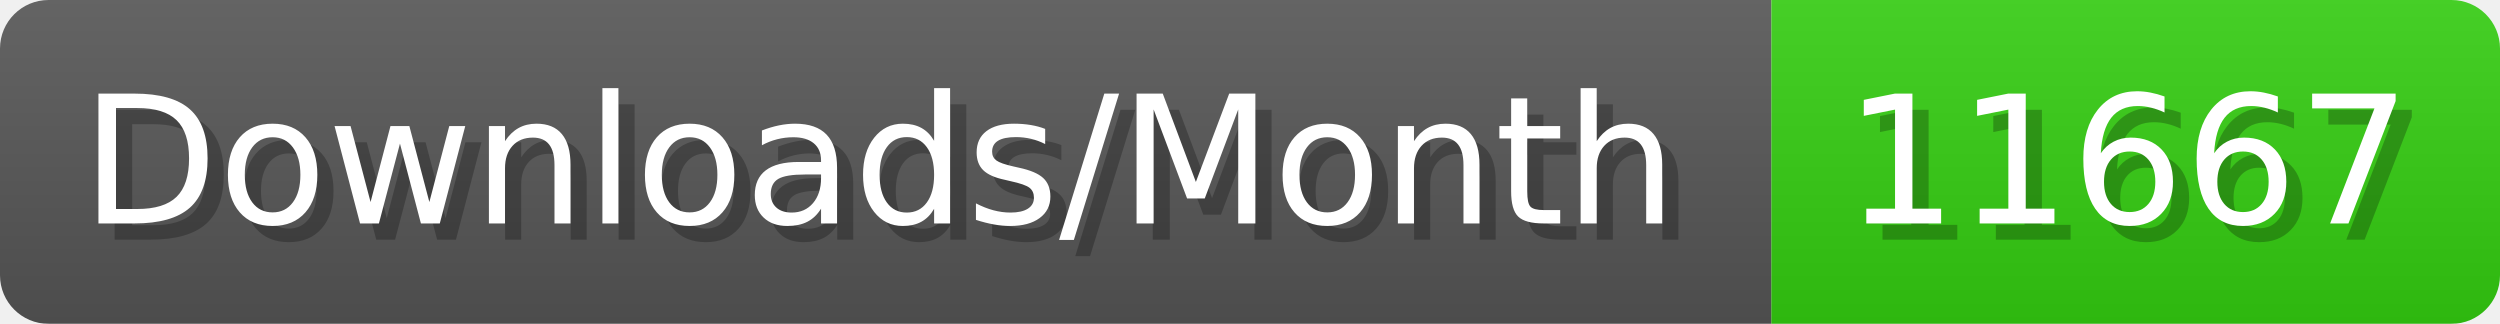
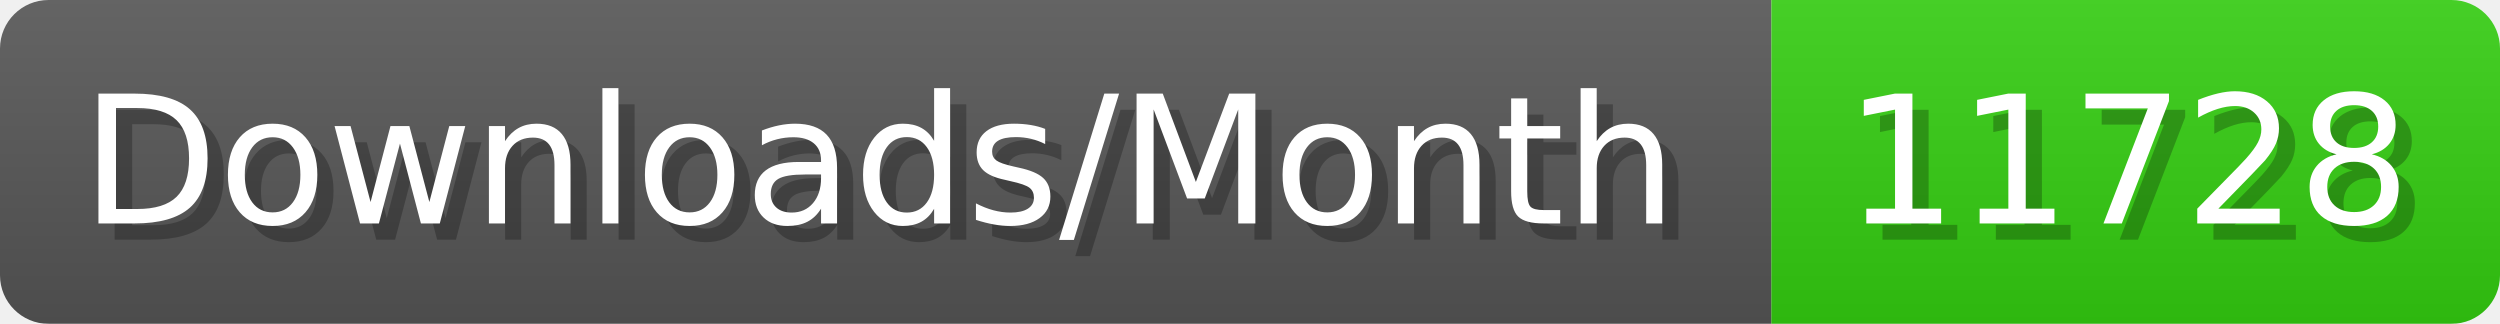
- <svg xmlns="http://www.w3.org/2000/svg" width="154.4" height="20" viewBox="0 0 1544 200" role="img" aria-label="Downloads/Month: 11667">
+ <svg xmlns="http://www.w3.org/2000/svg" width="154.4" height="20" viewBox="0 0 1544 200" role="img" aria-label="Downloads/Month: 11728">
  <linearGradient id="YlXUI" x2="0" y2="100%">
    <stop offset="0" stop-opacity=".1" stop-color="#EEE" />
    <stop offset="1" stop-opacity=".1" />
  </linearGradient>
  <mask id="JHhop">
    <rect width="1544" height="200" rx="30" fill="#FFF" />
  </mask>
  <g mask="url(#JHhop)">
    <rect width="1094" height="200" fill="#555" />
    <rect width="450" height="200" fill="#3C1" x="1094" />
    <rect width="1544" height="200" fill="url(#YlXUI)" />
  </g>
  <g aria-hidden="true" fill="#fff" text-anchor="start" font-family="Verdana,DejaVu Sans,sans-serif" font-size="110">
    <text x="60" y="148" textLength="994" fill="#000" opacity="0.25">Downloads/Month</text>
    <text x="50" y="138" textLength="994">Downloads/Month</text>
-     <text x="1149" y="148" textLength="350" fill="#000" opacity="0.25">11667</text>
-     <text x="1139" y="138" textLength="350">11667</text>
+     <text x="1149" y="148" textLength="350" fill="#000" opacity="0.25">11728</text>
+     <text x="1139" y="138" textLength="350">11728</text>
  </g>
</svg>
